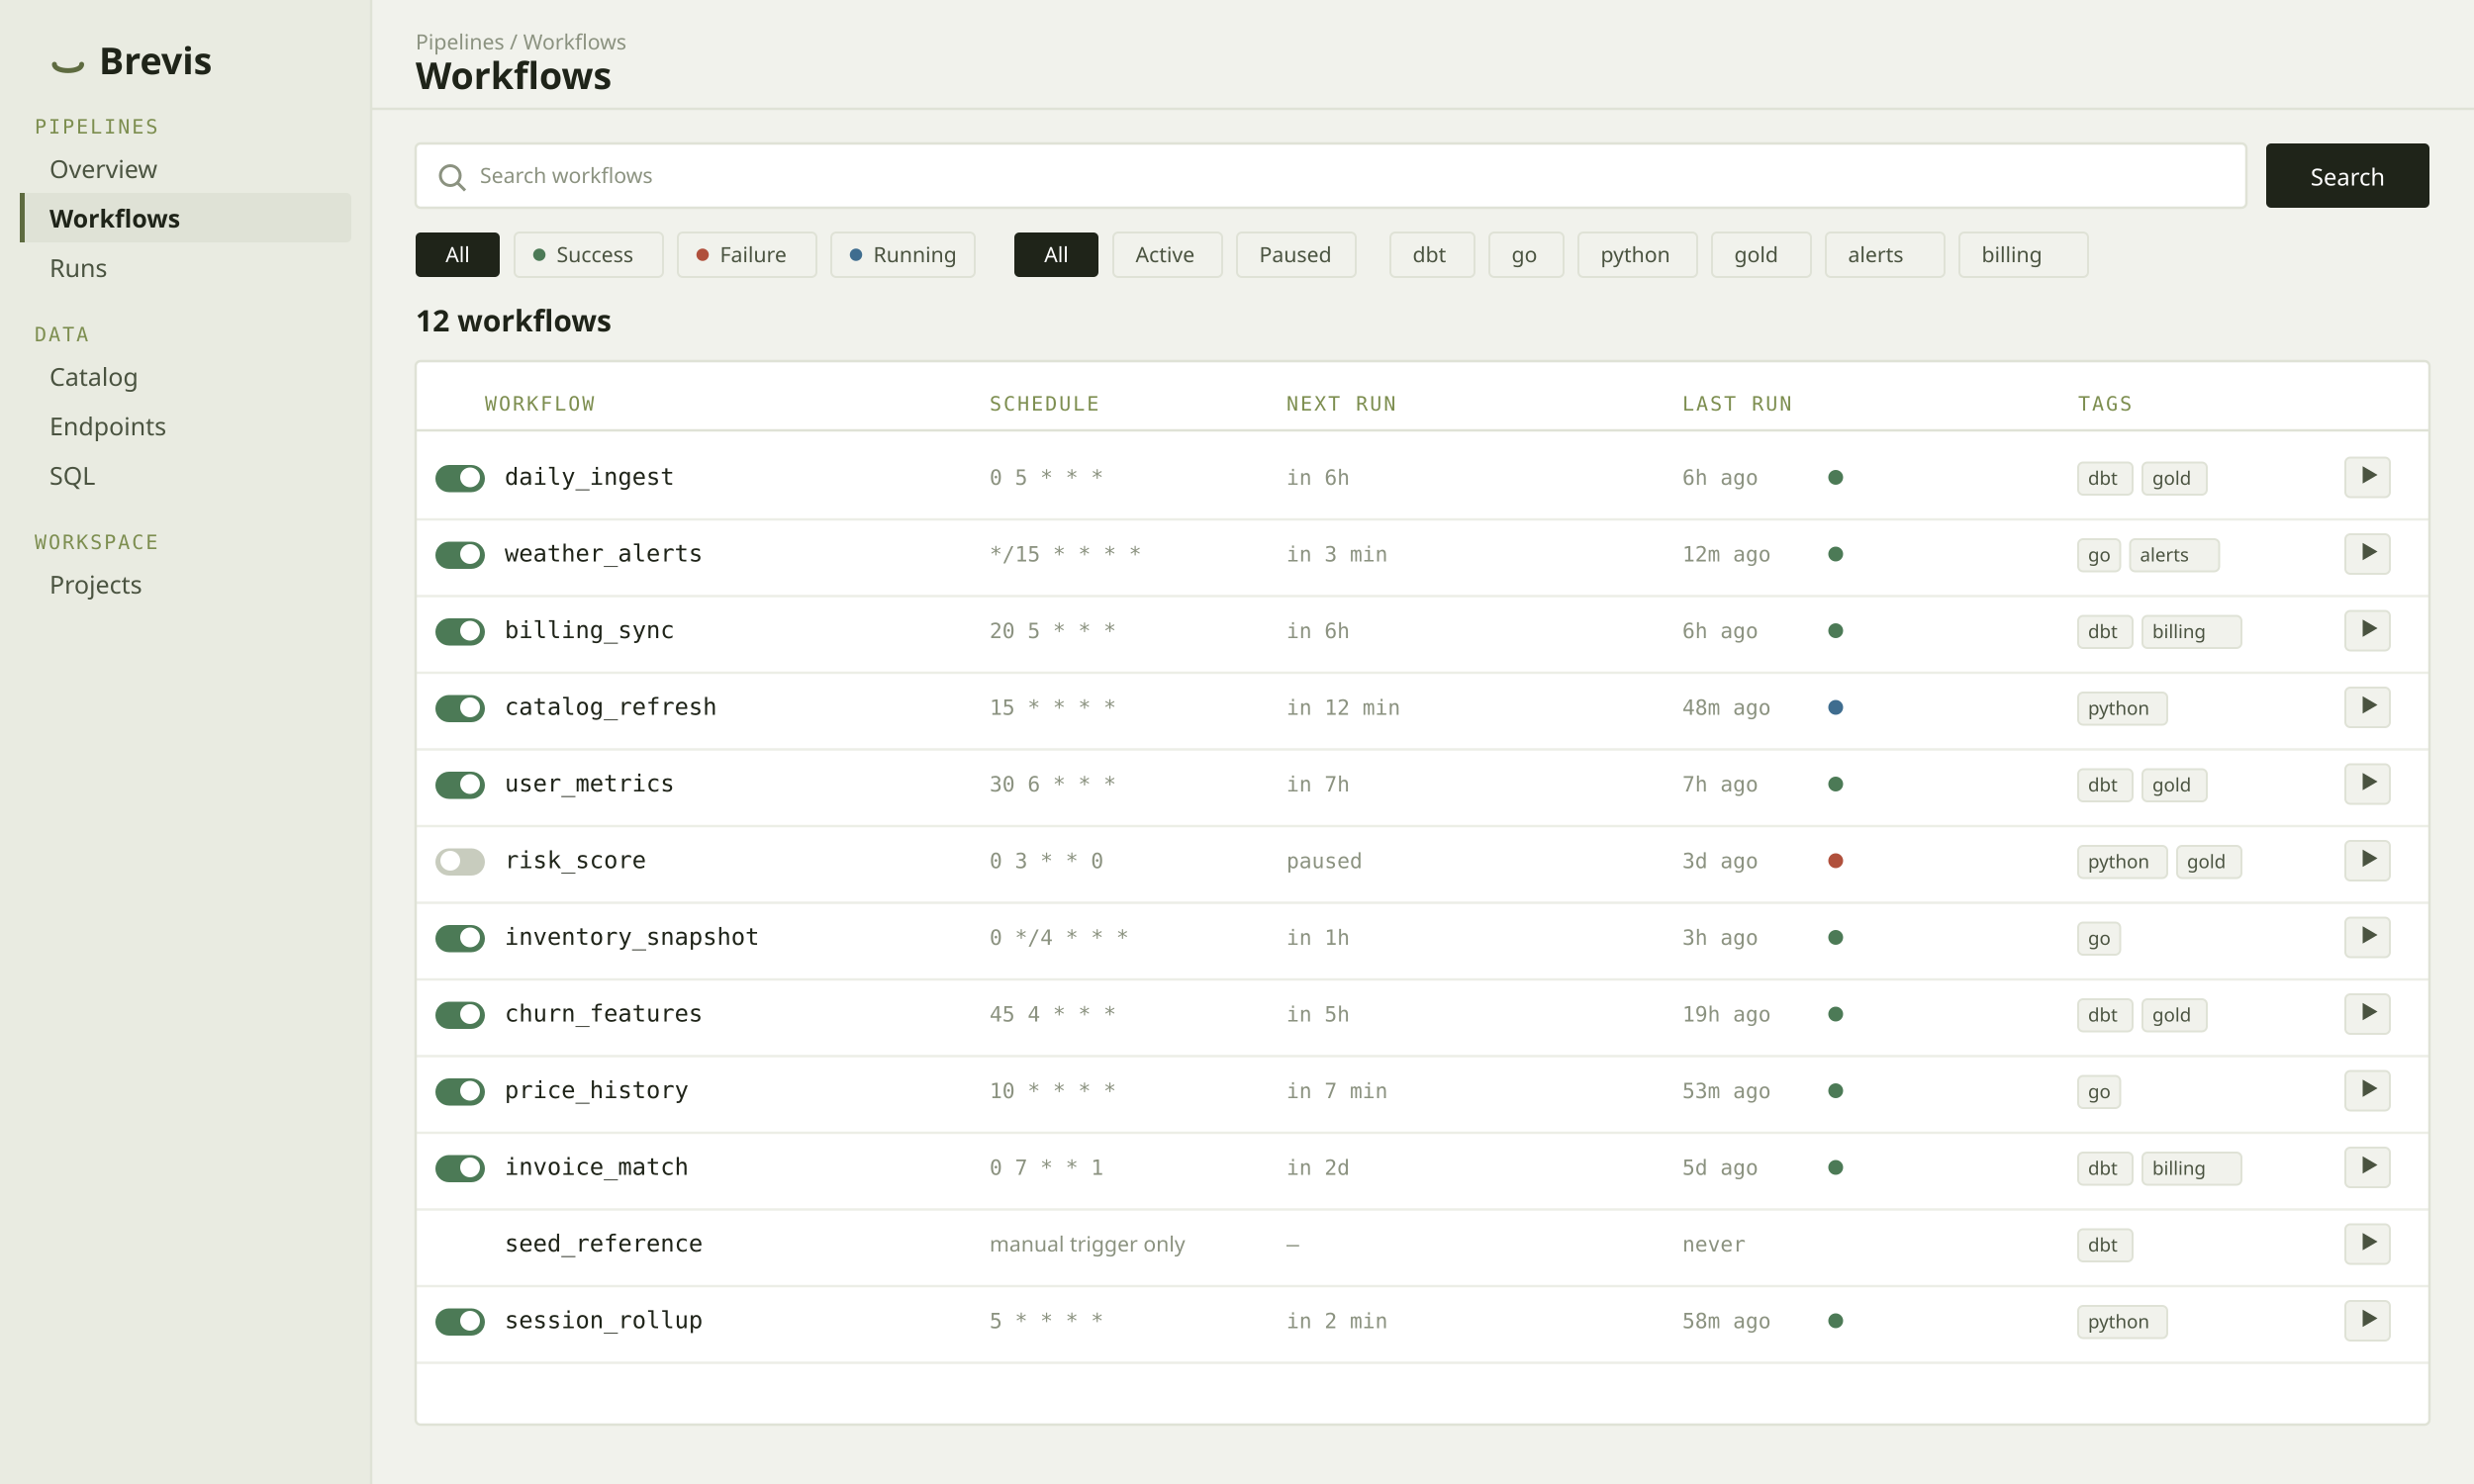
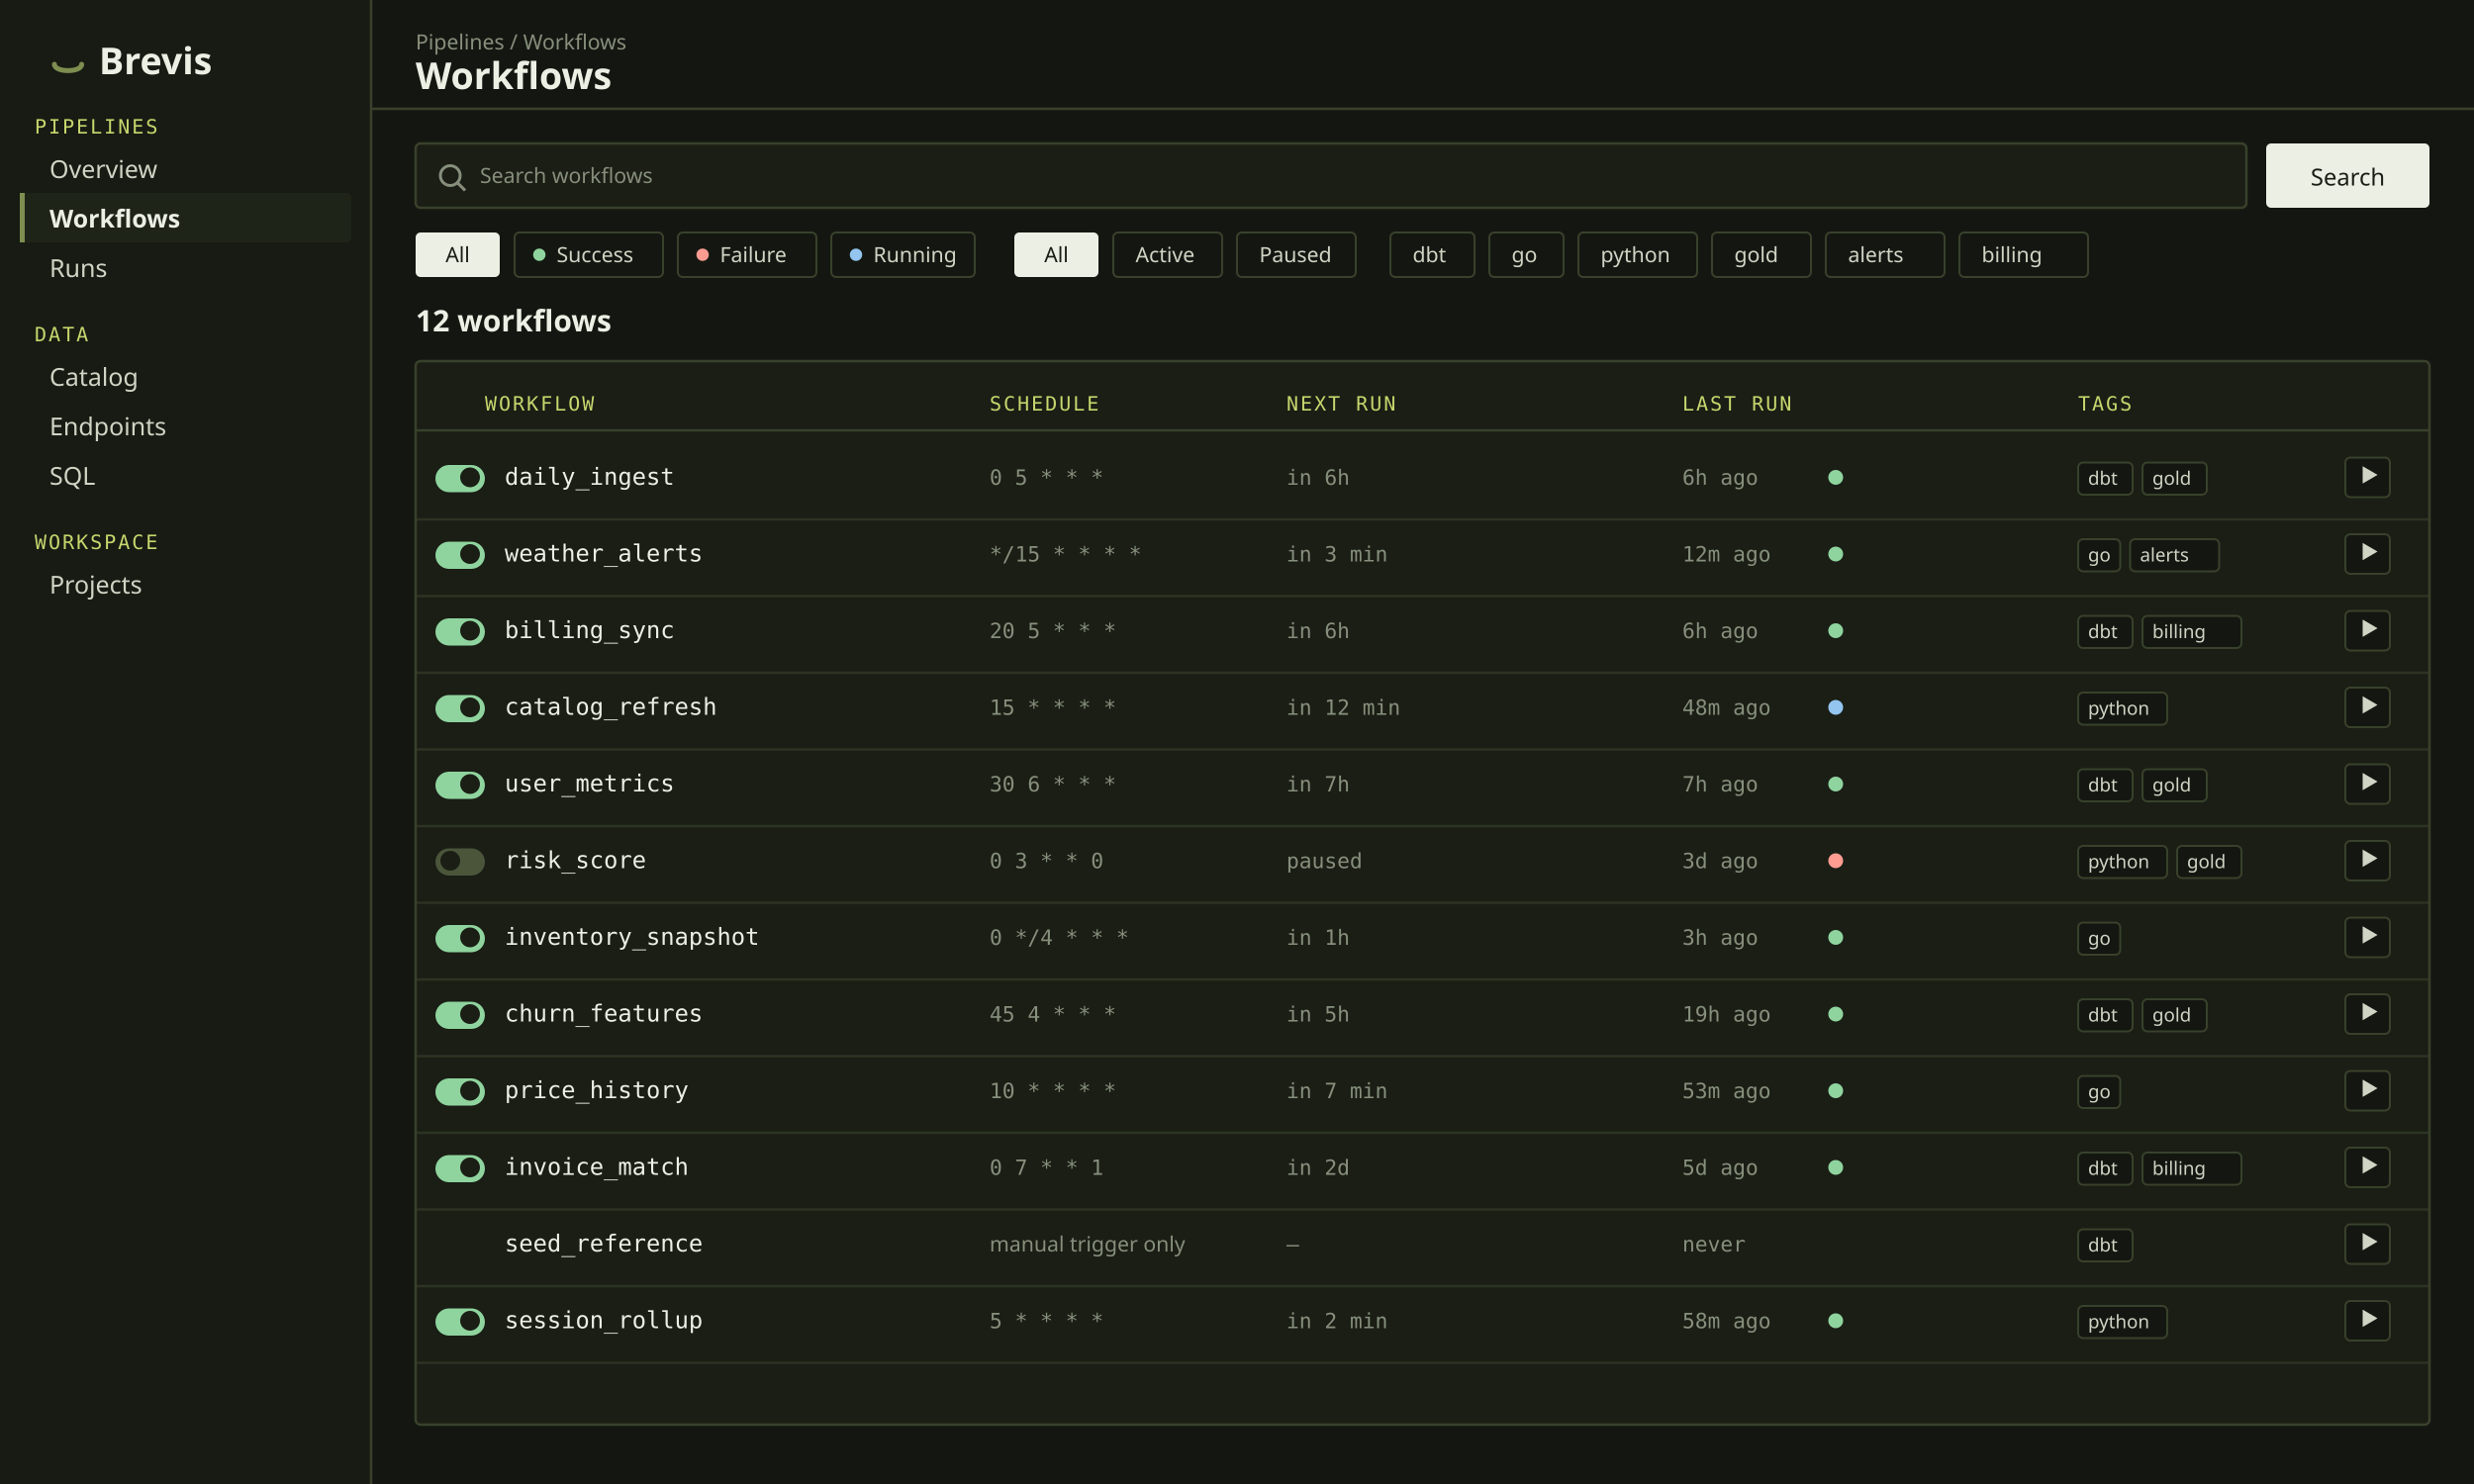
<svg xmlns="http://www.w3.org/2000/svg" viewBox="0 0 1000 600" role="img" aria-labelledby="wf-t wf-d">
  <style>
-     .bg{fill:#f1f2ec}.card{fill:#fff;stroke:#dfe2d6;stroke-width:1}
-     .side{fill:#e9ebe1}.rule{stroke:#dfe2d6;stroke-width:1}
+     .bg{fill:#141711}.card{fill:#1a1e15;stroke:#38412b;stroke-width:1}
+     .side{fill:#181b13}.rule{stroke:#38412b;stroke-width:1}
    .t{font-family:"IBM Plex Sans",system-ui,sans-serif}
    .m{font-family:"IBM Plex Mono",ui-monospace,monospace}
-     .lbl{font-size:8px;letter-spacing:.1em;fill:#7d8e50}
-     .h{font-size:15px;font-weight:600;fill:#1f2419}
-     .row{font-size:9.5px;fill:#1f2419}.dim{font-size:8.5px;fill:#8b9280}
-     .sec{font-size:8.5px;fill:#4a5340}
-     .chip{fill:#f1f2ec;stroke:#dfe2d6;stroke-width:.8}
-     .on{fill:#4c7a56}.off{fill:#c8ccbe}.ok{fill:#4c7a56}.bad{fill:#b0503c}.run{fill:#3f6d8f}
-     .nav{font-size:10px;fill:#4a5340}.navon{font-size:10px;font-weight:600;fill:#1f2419}
+     .lbl{font-size:8px;letter-spacing:.1em;fill:#c7d66d}
+     .h{font-size:15px;font-weight:600;fill:#ecefe4}
+     .row{font-size:9.5px;fill:#ecefe4}.dim{font-size:8.5px;fill:#868f7c}
+     .sec{font-size:8.5px;fill:#cfd5c5}
+     .chip{fill:#141711;stroke:#38412b;stroke-width:.8}
+     .on{fill:#8fd49e}.off{fill:#4a553a}.ok{fill:#8fd49e}.bad{fill:#ff9c92}.run{fill:#93c5f0}
+     .nav{font-size:10px;fill:#cfd5c5}.navon{font-size:10px;font-weight:600;fill:#ecefe4}
  </style>
  <rect class="bg" width="1000" height="600" />
  <rect class="side" width="150" height="600" />
  <path class="rule" d="M150 0v600M150 44h850" />
-   <path d="M22 26c0 3.4 11 3.4 11 0" stroke="#5e6b40" stroke-width="2" stroke-linecap="round" fill="none" />
+   <path d="M22 26c0 3.4 11 3.4 11 0" stroke="#7d8e50" stroke-width="2" stroke-linecap="round" fill="none" />
  <text class="t h" x="40" y="30" font-size="13">Brevis</text>
  <text class="m lbl" x="14" y="54">PIPELINES</text>
  <text class="t nav" x="20" y="72">Overview</text>
-   <rect x="8" y="78" width="134" height="20" rx="2" fill="#dfe2d6" />
-   <path d="M9 78v20" stroke="#5e6b40" stroke-width="2" />
-   <text class="t" x="20" y="92" font-size="10" font-weight="600" fill="#1f2419">Workflows</text>
+   <rect x="8" y="78" width="134" height="20" rx="2" fill="#1f2419" />
+   <path d="M9 78v20" stroke="#7d8e50" stroke-width="2" />
+   <text class="t" x="20" y="92" font-size="10" font-weight="600" fill="#ecefe4">Workflows</text>
  <text class="t nav" x="20" y="112">Runs</text>
  <text class="m lbl" x="14" y="138">DATA</text>
  <text class="t nav" x="20" y="156">Catalog</text>
  <text class="t nav" x="20" y="176">Endpoints</text>
  <text class="t nav" x="20" y="196">SQL</text>
  <text class="m lbl" x="14" y="222">WORKSPACE</text>
  <text class="t nav" x="20" y="240">Projects</text>
  <text class="t dim" x="168" y="20">Pipelines / Workflows</text>
  <text class="t h" x="168" y="36" font-size="16">Workflows</text>
  <rect class="card" x="168" y="58" width="740" height="26" rx="2" />
-   <circle cx="182" cy="71" r="4" fill="none" stroke="#8b9280" stroke-width="1.2" />
-   <path d="M185 74l3 3" stroke="#8b9280" stroke-width="1.2" />
+   <circle cx="182" cy="71" r="4" fill="none" stroke="#868f7c" stroke-width="1.2" />
+   <path d="M185 74l3 3" stroke="#868f7c" stroke-width="1.2" />
  <text class="t dim" x="194" y="74">Search workflows</text>
-   <rect x="916" y="58" width="66" height="26" rx="2" fill="#1f2419" />
-   <text class="t" x="949" y="75" text-anchor="middle" font-size="9.5" fill="#fff">Search</text>
+   <rect x="916" y="58" width="66" height="26" rx="2" fill="#ecefe4" />
+   <text class="t" x="949" y="75" text-anchor="middle" font-size="9.5" fill="#1a1e15">Search</text>
  <g class="t sec">
-     <rect x="168" y="94" width="34" height="18" rx="2" fill="#1f2419" />
-     <text x="185" y="106" fill="#fff" text-anchor="middle" font-size="8.5">All</text>
+     <rect x="168" y="94" width="34" height="18" rx="2" fill="#ecefe4" />
+     <text x="185" y="106" fill="#1a1e15" text-anchor="middle" font-size="8.5">All</text>
    <rect class="chip" x="208" y="94" width="60" height="18" rx="2" />
    <circle class="ok" cx="218" cy="103" r="2.5" />
    <text x="225" y="106">Success</text>
    <rect class="chip" x="274" y="94" width="56" height="18" rx="2" />
    <circle class="bad" cx="284" cy="103" r="2.5" />
    <text x="291" y="106">Failure</text>
    <rect class="chip" x="336" y="94" width="58" height="18" rx="2" />
    <circle class="run" cx="346" cy="103" r="2.5" />
    <text x="353" y="106">Running</text>
-     <rect x="410" y="94" width="34" height="18" rx="2" fill="#1f2419" />
-     <text x="427" y="106" fill="#fff" text-anchor="middle" font-size="8.5">All</text>
+     <rect x="410" y="94" width="34" height="18" rx="2" fill="#ecefe4" />
+     <text x="427" y="106" fill="#1a1e15" text-anchor="middle" font-size="8.5">All</text>
    <rect class="chip" x="450" y="94" width="44" height="18" rx="2" />
    <text x="459" y="106">Active</text>
    <rect class="chip" x="500" y="94" width="48" height="18" rx="2" />
    <text x="509" y="106">Paused</text>
    <rect class="chip" x="562" y="94" width="34" height="18" rx="2" />
    <text x="571" y="106">dbt</text>
    <rect class="chip" x="602" y="94" width="30" height="18" rx="2" />
    <text x="611" y="106">go</text>
    <rect class="chip" x="638" y="94" width="48" height="18" rx="2" />
    <text x="647" y="106">python</text>
    <rect class="chip" x="692" y="94" width="40" height="18" rx="2" />
    <text x="701" y="106">gold</text>
    <rect class="chip" x="738" y="94" width="48" height="18" rx="2" />
    <text x="747" y="106">alerts</text>
    <rect class="chip" x="792" y="94" width="52" height="18" rx="2" />
    <text x="801" y="106">billing</text>
  </g>
-   <text class="t" x="168" y="134" font-size="12" font-weight="600" fill="#1f2419">12 workflows</text>
+   <text class="t" x="168" y="134" font-size="12" font-weight="600" fill="#ecefe4">12 workflows</text>
  <rect class="card" x="168" y="146" width="814" height="430" rx="2" />
-   <g class="m lbl" fill="#8b9280">
+   <g class="m lbl" fill="#868f7c">
    <text x="196" y="166">WORKFLOW</text>
    <text x="400" y="166">SCHEDULE</text>
    <text x="520" y="166">NEXT RUN</text>
    <text x="680" y="166">LAST RUN</text>
    <text x="840" y="166">TAGS</text>
  </g>
  <path class="rule" d="M168 174h814" />
-   <rect x="176" y="188" width="20" height="11" rx="5.5" fill="#4c7a56" />
-   <circle cx="190" cy="193" r="4" fill="#fff" />
+   <rect x="176" y="188" width="20" height="11" rx="5.5" fill="#8fd49e" />
+   <circle cx="190" cy="193" r="4" fill="#1a1e15" />
  <text class="m row" x="204" y="196">daily_ingest</text>
  <text class="m dim" x="400" y="196">0 5 * * *</text>
  <text class="m dim" x="520" y="196">in 6h</text>
  <text class="m dim" x="680" y="196">6h ago</text>
  <circle class="ok" cx="742" cy="193" r="3" />
  <rect class="chip" x="840" y="187" width="22" height="13" rx="2" />
-   <text class="t" x="844" y="196" font-size="7.5" fill="#4a5340">dbt</text>
+   <text class="t" x="844" y="196" font-size="7.5" fill="#cfd5c5">dbt</text>
  <rect class="chip" x="866" y="187" width="26" height="13" rx="2" />
-   <text class="t" x="870" y="196" font-size="7.5" fill="#4a5340">gold</text>
+   <text class="t" x="870" y="196" font-size="7.5" fill="#cfd5c5">gold</text>
  <rect class="chip" x="948" y="185" width="18" height="16" rx="2" />
-   <path d="M955 188.5l6 3.5-6 3.5z" fill="#4a5340" />
+   <path d="M955 188.5l6 3.5-6 3.5z" fill="#cfd5c5" />
  <path class="rule" d="M168 210 h814" opacity=".6" />
-   <rect x="176" y="219" width="20" height="11" rx="5.5" fill="#4c7a56" />
-   <circle cx="190" cy="224" r="4" fill="#fff" />
+   <rect x="176" y="219" width="20" height="11" rx="5.5" fill="#8fd49e" />
+   <circle cx="190" cy="224" r="4" fill="#1a1e15" />
  <text class="m row" x="204" y="227">weather_alerts</text>
  <text class="m dim" x="400" y="227">*/15 * * * *</text>
  <text class="m dim" x="520" y="227">in 3 min</text>
  <text class="m dim" x="680" y="227">12m ago</text>
  <circle class="ok" cx="742" cy="224" r="3" />
  <rect class="chip" x="840" y="218" width="17" height="13" rx="2" />
-   <text class="t" x="844" y="227" font-size="7.5" fill="#4a5340">go</text>
+   <text class="t" x="844" y="227" font-size="7.5" fill="#cfd5c5">go</text>
  <rect class="chip" x="861" y="218" width="36" height="13" rx="2" />
-   <text class="t" x="865" y="227" font-size="7.5" fill="#4a5340">alerts</text>
+   <text class="t" x="865" y="227" font-size="7.5" fill="#cfd5c5">alerts</text>
  <rect class="chip" x="948" y="216" width="18" height="16" rx="2" />
-   <path d="M955 219.5l6 3.5-6 3.5z" fill="#4a5340" />
+   <path d="M955 219.5l6 3.5-6 3.5z" fill="#cfd5c5" />
  <path class="rule" d="M168 241 h814" opacity=".6" />
-   <rect x="176" y="250" width="20" height="11" rx="5.5" fill="#4c7a56" />
-   <circle cx="190" cy="255" r="4" fill="#fff" />
+   <rect x="176" y="250" width="20" height="11" rx="5.5" fill="#8fd49e" />
+   <circle cx="190" cy="255" r="4" fill="#1a1e15" />
  <text class="m row" x="204" y="258">billing_sync</text>
  <text class="m dim" x="400" y="258">20 5 * * *</text>
  <text class="m dim" x="520" y="258">in 6h</text>
  <text class="m dim" x="680" y="258">6h ago</text>
  <circle class="ok" cx="742" cy="255" r="3" />
  <rect class="chip" x="840" y="249" width="22" height="13" rx="2" />
-   <text class="t" x="844" y="258" font-size="7.5" fill="#4a5340">dbt</text>
+   <text class="t" x="844" y="258" font-size="7.5" fill="#cfd5c5">dbt</text>
  <rect class="chip" x="866" y="249" width="40" height="13" rx="2" />
-   <text class="t" x="870" y="258" font-size="7.5" fill="#4a5340">billing</text>
+   <text class="t" x="870" y="258" font-size="7.5" fill="#cfd5c5">billing</text>
  <rect class="chip" x="948" y="247" width="18" height="16" rx="2" />
-   <path d="M955 250.5l6 3.5-6 3.5z" fill="#4a5340" />
+   <path d="M955 250.5l6 3.5-6 3.5z" fill="#cfd5c5" />
  <path class="rule" d="M168 272 h814" opacity=".6" />
-   <rect x="176" y="281" width="20" height="11" rx="5.5" fill="#4c7a56" />
-   <circle cx="190" cy="286" r="4" fill="#fff" />
+   <rect x="176" y="281" width="20" height="11" rx="5.5" fill="#8fd49e" />
+   <circle cx="190" cy="286" r="4" fill="#1a1e15" />
  <text class="m row" x="204" y="289">catalog_refresh</text>
  <text class="m dim" x="400" y="289">15 * * * *</text>
  <text class="m dim" x="520" y="289">in 12 min</text>
  <text class="m dim" x="680" y="289">48m ago</text>
  <circle class="run" cx="742" cy="286" r="3" />
  <rect class="chip" x="840" y="280" width="36" height="13" rx="2" />
-   <text class="t" x="844" y="289" font-size="7.5" fill="#4a5340">python</text>
+   <text class="t" x="844" y="289" font-size="7.5" fill="#cfd5c5">python</text>
  <rect class="chip" x="948" y="278" width="18" height="16" rx="2" />
-   <path d="M955 281.5l6 3.5-6 3.5z" fill="#4a5340" />
+   <path d="M955 281.5l6 3.5-6 3.5z" fill="#cfd5c5" />
  <path class="rule" d="M168 303 h814" opacity=".6" />
-   <rect x="176" y="312" width="20" height="11" rx="5.5" fill="#4c7a56" />
-   <circle cx="190" cy="317" r="4" fill="#fff" />
+   <rect x="176" y="312" width="20" height="11" rx="5.5" fill="#8fd49e" />
+   <circle cx="190" cy="317" r="4" fill="#1a1e15" />
  <text class="m row" x="204" y="320">user_metrics</text>
  <text class="m dim" x="400" y="320">30 6 * * *</text>
  <text class="m dim" x="520" y="320">in 7h</text>
  <text class="m dim" x="680" y="320">7h ago</text>
  <circle class="ok" cx="742" cy="317" r="3" />
  <rect class="chip" x="840" y="311" width="22" height="13" rx="2" />
-   <text class="t" x="844" y="320" font-size="7.5" fill="#4a5340">dbt</text>
+   <text class="t" x="844" y="320" font-size="7.5" fill="#cfd5c5">dbt</text>
  <rect class="chip" x="866" y="311" width="26" height="13" rx="2" />
-   <text class="t" x="870" y="320" font-size="7.5" fill="#4a5340">gold</text>
+   <text class="t" x="870" y="320" font-size="7.5" fill="#cfd5c5">gold</text>
  <rect class="chip" x="948" y="309" width="18" height="16" rx="2" />
-   <path d="M955 312.5l6 3.5-6 3.5z" fill="#4a5340" />
+   <path d="M955 312.5l6 3.5-6 3.5z" fill="#cfd5c5" />
  <path class="rule" d="M168 334 h814" opacity=".6" />
-   <rect x="176" y="343" width="20" height="11" rx="5.5" fill="#c8ccbe" />
-   <circle cx="182" cy="348" r="4" fill="#fff" />
+   <rect x="176" y="343" width="20" height="11" rx="5.5" fill="#4a553a" />
+   <circle cx="182" cy="348" r="4" fill="#1a1e15" />
  <text class="m row" x="204" y="351">risk_score</text>
  <text class="m dim" x="400" y="351">0 3 * * 0</text>
  <text class="m dim" x="520" y="351">paused</text>
  <text class="m dim" x="680" y="351">3d ago</text>
  <circle class="bad" cx="742" cy="348" r="3" />
  <rect class="chip" x="840" y="342" width="36" height="13" rx="2" />
-   <text class="t" x="844" y="351" font-size="7.5" fill="#4a5340">python</text>
+   <text class="t" x="844" y="351" font-size="7.5" fill="#cfd5c5">python</text>
  <rect class="chip" x="880" y="342" width="26" height="13" rx="2" />
-   <text class="t" x="884" y="351" font-size="7.5" fill="#4a5340">gold</text>
+   <text class="t" x="884" y="351" font-size="7.5" fill="#cfd5c5">gold</text>
  <rect class="chip" x="948" y="340" width="18" height="16" rx="2" />
-   <path d="M955 343.5l6 3.5-6 3.5z" fill="#4a5340" />
+   <path d="M955 343.5l6 3.5-6 3.5z" fill="#cfd5c5" />
  <path class="rule" d="M168 365 h814" opacity=".6" />
-   <rect x="176" y="374" width="20" height="11" rx="5.5" fill="#4c7a56" />
-   <circle cx="190" cy="379" r="4" fill="#fff" />
+   <rect x="176" y="374" width="20" height="11" rx="5.5" fill="#8fd49e" />
+   <circle cx="190" cy="379" r="4" fill="#1a1e15" />
  <text class="m row" x="204" y="382">inventory_snapshot</text>
  <text class="m dim" x="400" y="382">0 */4 * * *</text>
  <text class="m dim" x="520" y="382">in 1h</text>
  <text class="m dim" x="680" y="382">3h ago</text>
  <circle class="ok" cx="742" cy="379" r="3" />
  <rect class="chip" x="840" y="373" width="17" height="13" rx="2" />
-   <text class="t" x="844" y="382" font-size="7.5" fill="#4a5340">go</text>
+   <text class="t" x="844" y="382" font-size="7.5" fill="#cfd5c5">go</text>
  <rect class="chip" x="948" y="371" width="18" height="16" rx="2" />
-   <path d="M955 374.5l6 3.5-6 3.5z" fill="#4a5340" />
+   <path d="M955 374.5l6 3.5-6 3.5z" fill="#cfd5c5" />
  <path class="rule" d="M168 396 h814" opacity=".6" />
-   <rect x="176" y="405" width="20" height="11" rx="5.5" fill="#4c7a56" />
-   <circle cx="190" cy="410" r="4" fill="#fff" />
+   <rect x="176" y="405" width="20" height="11" rx="5.5" fill="#8fd49e" />
+   <circle cx="190" cy="410" r="4" fill="#1a1e15" />
  <text class="m row" x="204" y="413">churn_features</text>
  <text class="m dim" x="400" y="413">45 4 * * *</text>
  <text class="m dim" x="520" y="413">in 5h</text>
  <text class="m dim" x="680" y="413">19h ago</text>
  <circle class="ok" cx="742" cy="410" r="3" />
  <rect class="chip" x="840" y="404" width="22" height="13" rx="2" />
-   <text class="t" x="844" y="413" font-size="7.5" fill="#4a5340">dbt</text>
+   <text class="t" x="844" y="413" font-size="7.5" fill="#cfd5c5">dbt</text>
  <rect class="chip" x="866" y="404" width="26" height="13" rx="2" />
-   <text class="t" x="870" y="413" font-size="7.5" fill="#4a5340">gold</text>
+   <text class="t" x="870" y="413" font-size="7.5" fill="#cfd5c5">gold</text>
  <rect class="chip" x="948" y="402" width="18" height="16" rx="2" />
-   <path d="M955 405.5l6 3.5-6 3.5z" fill="#4a5340" />
+   <path d="M955 405.5l6 3.5-6 3.5z" fill="#cfd5c5" />
  <path class="rule" d="M168 427 h814" opacity=".6" />
-   <rect x="176" y="436" width="20" height="11" rx="5.5" fill="#4c7a56" />
-   <circle cx="190" cy="441" r="4" fill="#fff" />
+   <rect x="176" y="436" width="20" height="11" rx="5.5" fill="#8fd49e" />
+   <circle cx="190" cy="441" r="4" fill="#1a1e15" />
  <text class="m row" x="204" y="444">price_history</text>
  <text class="m dim" x="400" y="444">10 * * * *</text>
  <text class="m dim" x="520" y="444">in 7 min</text>
  <text class="m dim" x="680" y="444">53m ago</text>
  <circle class="ok" cx="742" cy="441" r="3" />
  <rect class="chip" x="840" y="435" width="17" height="13" rx="2" />
-   <text class="t" x="844" y="444" font-size="7.5" fill="#4a5340">go</text>
+   <text class="t" x="844" y="444" font-size="7.5" fill="#cfd5c5">go</text>
  <rect class="chip" x="948" y="433" width="18" height="16" rx="2" />
-   <path d="M955 436.5l6 3.5-6 3.5z" fill="#4a5340" />
+   <path d="M955 436.5l6 3.5-6 3.5z" fill="#cfd5c5" />
  <path class="rule" d="M168 458 h814" opacity=".6" />
-   <rect x="176" y="467" width="20" height="11" rx="5.5" fill="#4c7a56" />
-   <circle cx="190" cy="472" r="4" fill="#fff" />
+   <rect x="176" y="467" width="20" height="11" rx="5.5" fill="#8fd49e" />
+   <circle cx="190" cy="472" r="4" fill="#1a1e15" />
  <text class="m row" x="204" y="475">invoice_match</text>
  <text class="m dim" x="400" y="475">0 7 * * 1</text>
  <text class="m dim" x="520" y="475">in 2d</text>
  <text class="m dim" x="680" y="475">5d ago</text>
  <circle class="ok" cx="742" cy="472" r="3" />
  <rect class="chip" x="840" y="466" width="22" height="13" rx="2" />
-   <text class="t" x="844" y="475" font-size="7.5" fill="#4a5340">dbt</text>
+   <text class="t" x="844" y="475" font-size="7.5" fill="#cfd5c5">dbt</text>
  <rect class="chip" x="866" y="466" width="40" height="13" rx="2" />
-   <text class="t" x="870" y="475" font-size="7.5" fill="#4a5340">billing</text>
+   <text class="t" x="870" y="475" font-size="7.5" fill="#cfd5c5">billing</text>
  <rect class="chip" x="948" y="464" width="18" height="16" rx="2" />
-   <path d="M955 467.5l6 3.5-6 3.5z" fill="#4a5340" />
+   <path d="M955 467.5l6 3.5-6 3.5z" fill="#cfd5c5" />
  <path class="rule" d="M168 489 h814" opacity=".6" />
  <text class="m row" x="204" y="506">seed_reference</text>
  <text class="t dim" x="400" y="506">manual trigger only</text>
  <text class="m dim" x="520" y="506">—</text>
  <text class="m dim" x="680" y="506">never</text>
  <rect class="chip" x="840" y="497" width="22" height="13" rx="2" />
-   <text class="t" x="844" y="506" font-size="7.5" fill="#4a5340">dbt</text>
+   <text class="t" x="844" y="506" font-size="7.5" fill="#cfd5c5">dbt</text>
  <rect class="chip" x="948" y="495" width="18" height="16" rx="2" />
-   <path d="M955 498.5l6 3.5-6 3.5z" fill="#4a5340" />
+   <path d="M955 498.5l6 3.5-6 3.5z" fill="#cfd5c5" />
  <path class="rule" d="M168 520 h814" opacity=".6" />
-   <rect x="176" y="529" width="20" height="11" rx="5.5" fill="#4c7a56" />
-   <circle cx="190" cy="534" r="4" fill="#fff" />
+   <rect x="176" y="529" width="20" height="11" rx="5.5" fill="#8fd49e" />
+   <circle cx="190" cy="534" r="4" fill="#1a1e15" />
  <text class="m row" x="204" y="537">session_rollup</text>
  <text class="m dim" x="400" y="537">5 * * * *</text>
  <text class="m dim" x="520" y="537">in 2 min</text>
  <text class="m dim" x="680" y="537">58m ago</text>
  <circle class="ok" cx="742" cy="534" r="3" />
  <rect class="chip" x="840" y="528" width="36" height="13" rx="2" />
-   <text class="t" x="844" y="537" font-size="7.5" fill="#4a5340">python</text>
+   <text class="t" x="844" y="537" font-size="7.5" fill="#cfd5c5">python</text>
  <rect class="chip" x="948" y="526" width="18" height="16" rx="2" />
-   <path d="M955 529.5l6 3.5-6 3.5z" fill="#4a5340" />
+   <path d="M955 529.5l6 3.5-6 3.5z" fill="#cfd5c5" />
  <path class="rule" d="M168 551 h814" opacity=".6" />
</svg>
